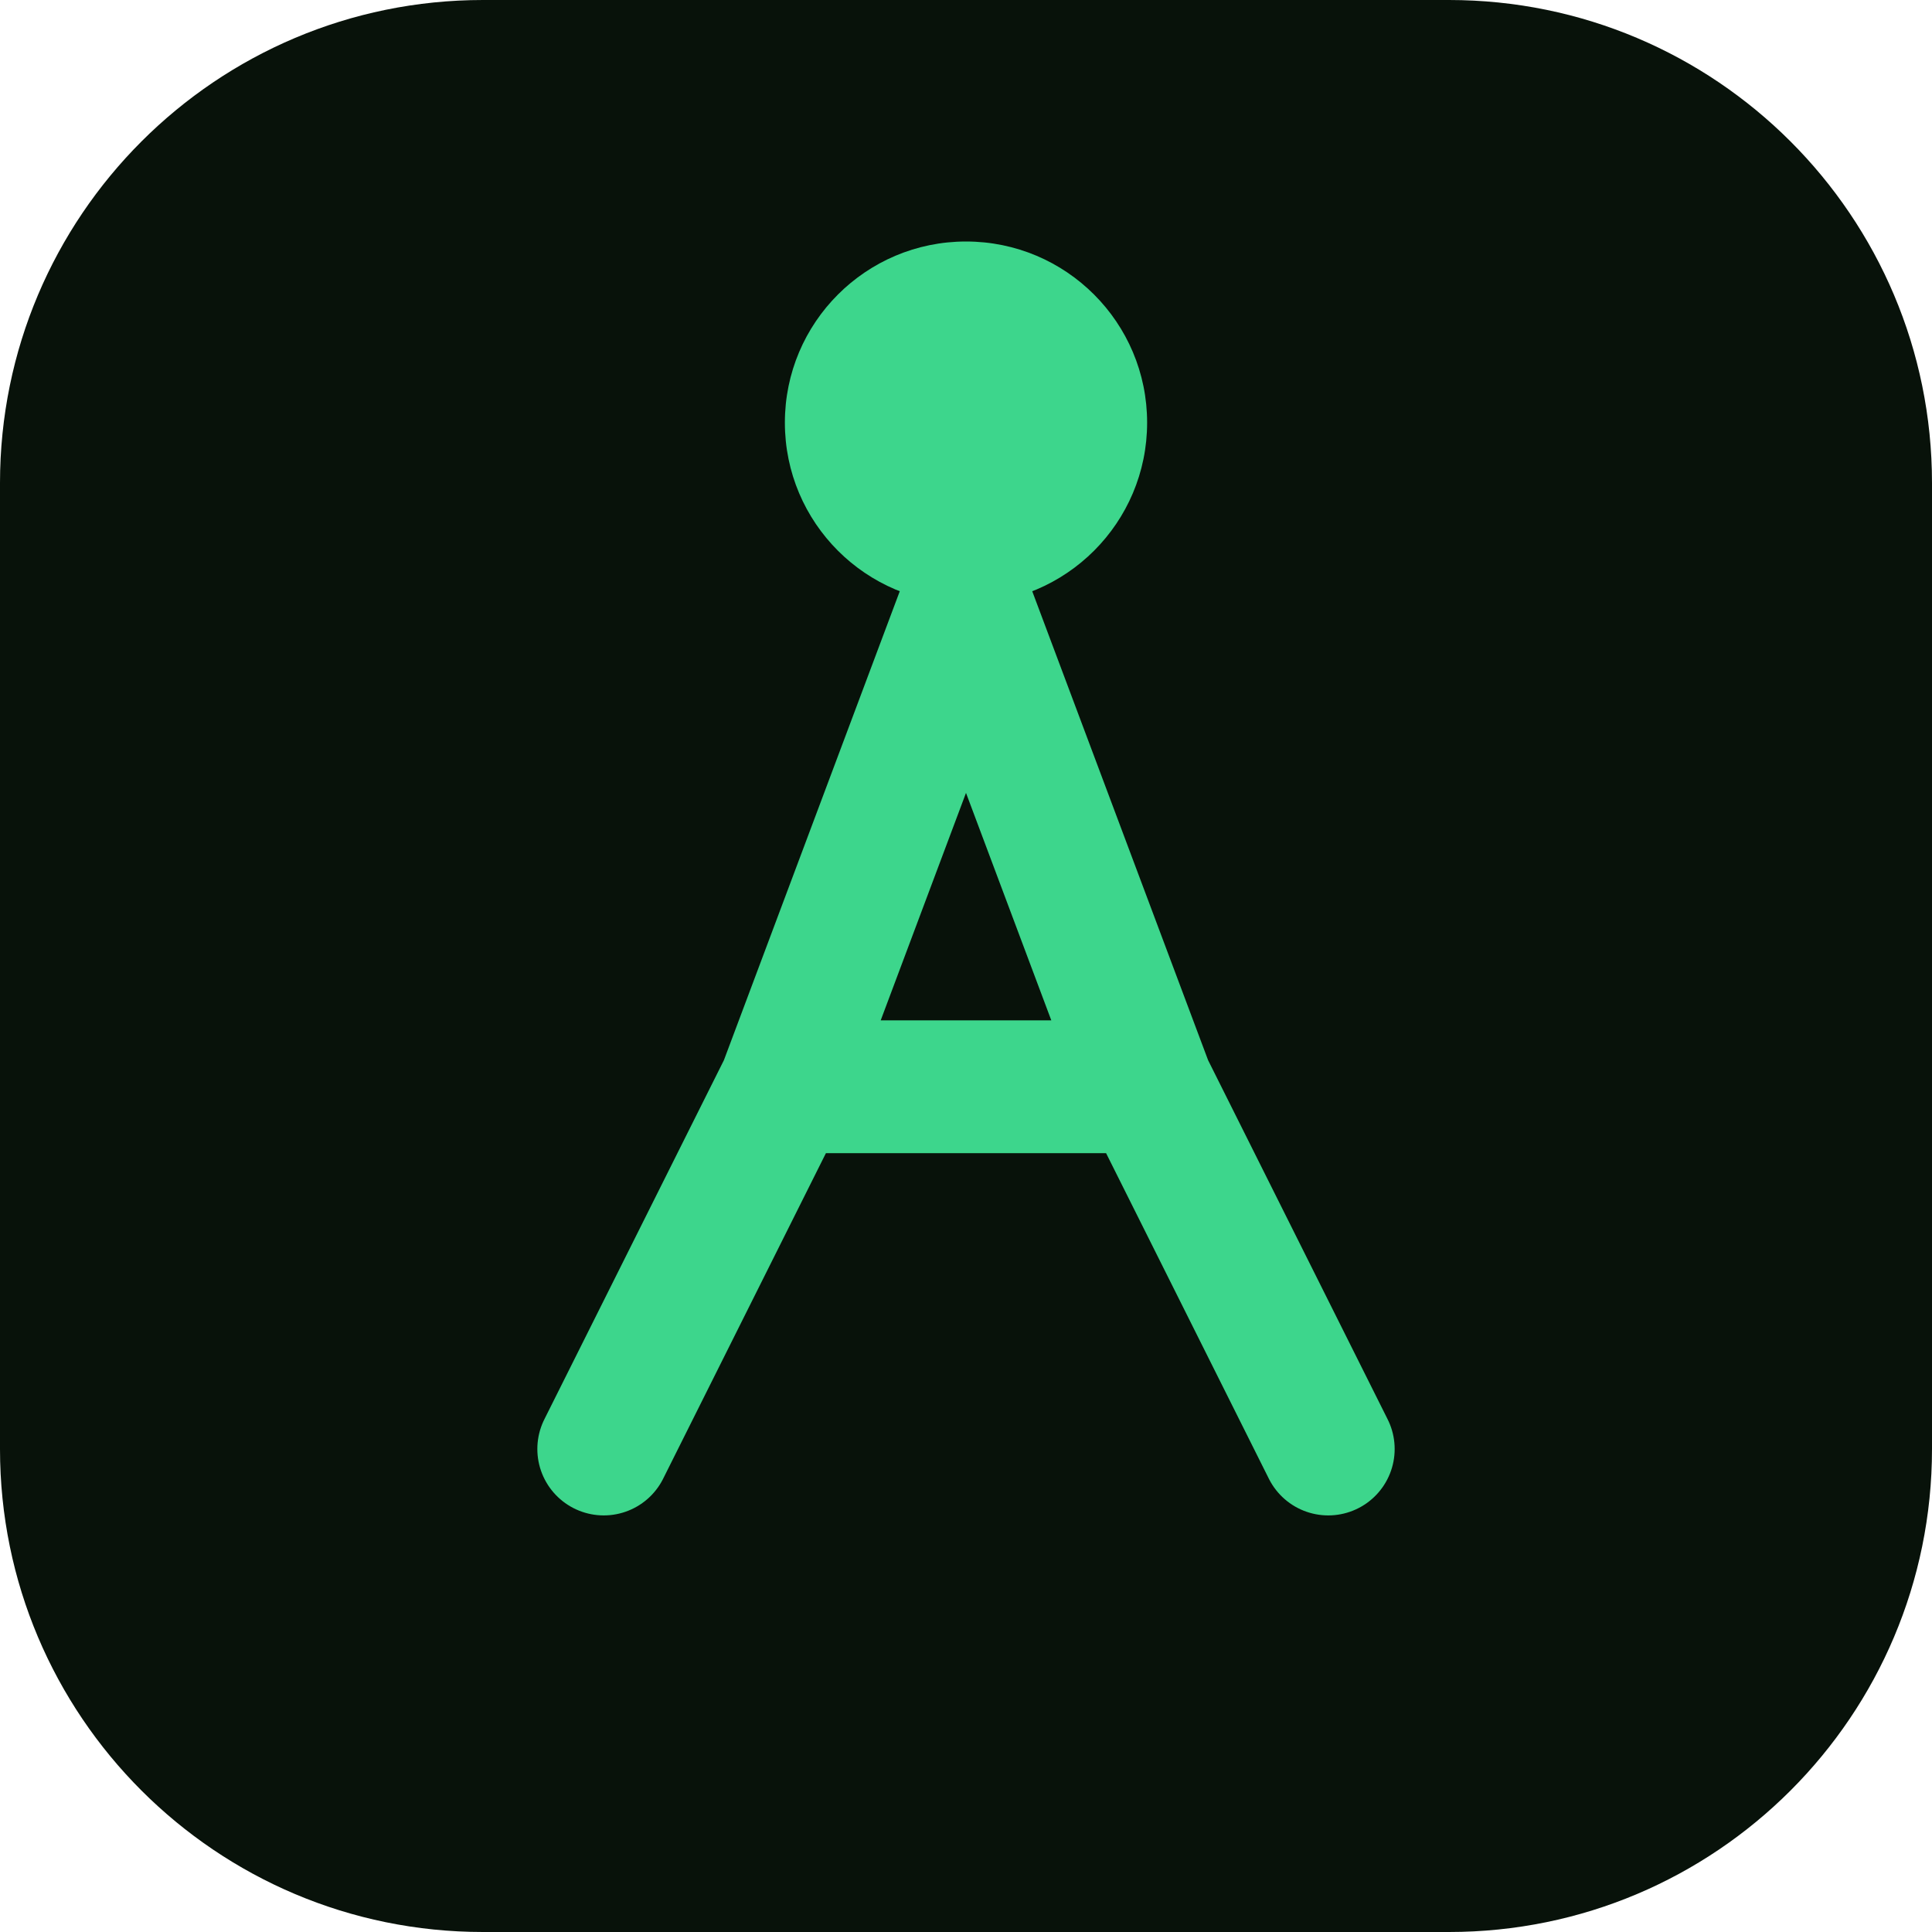
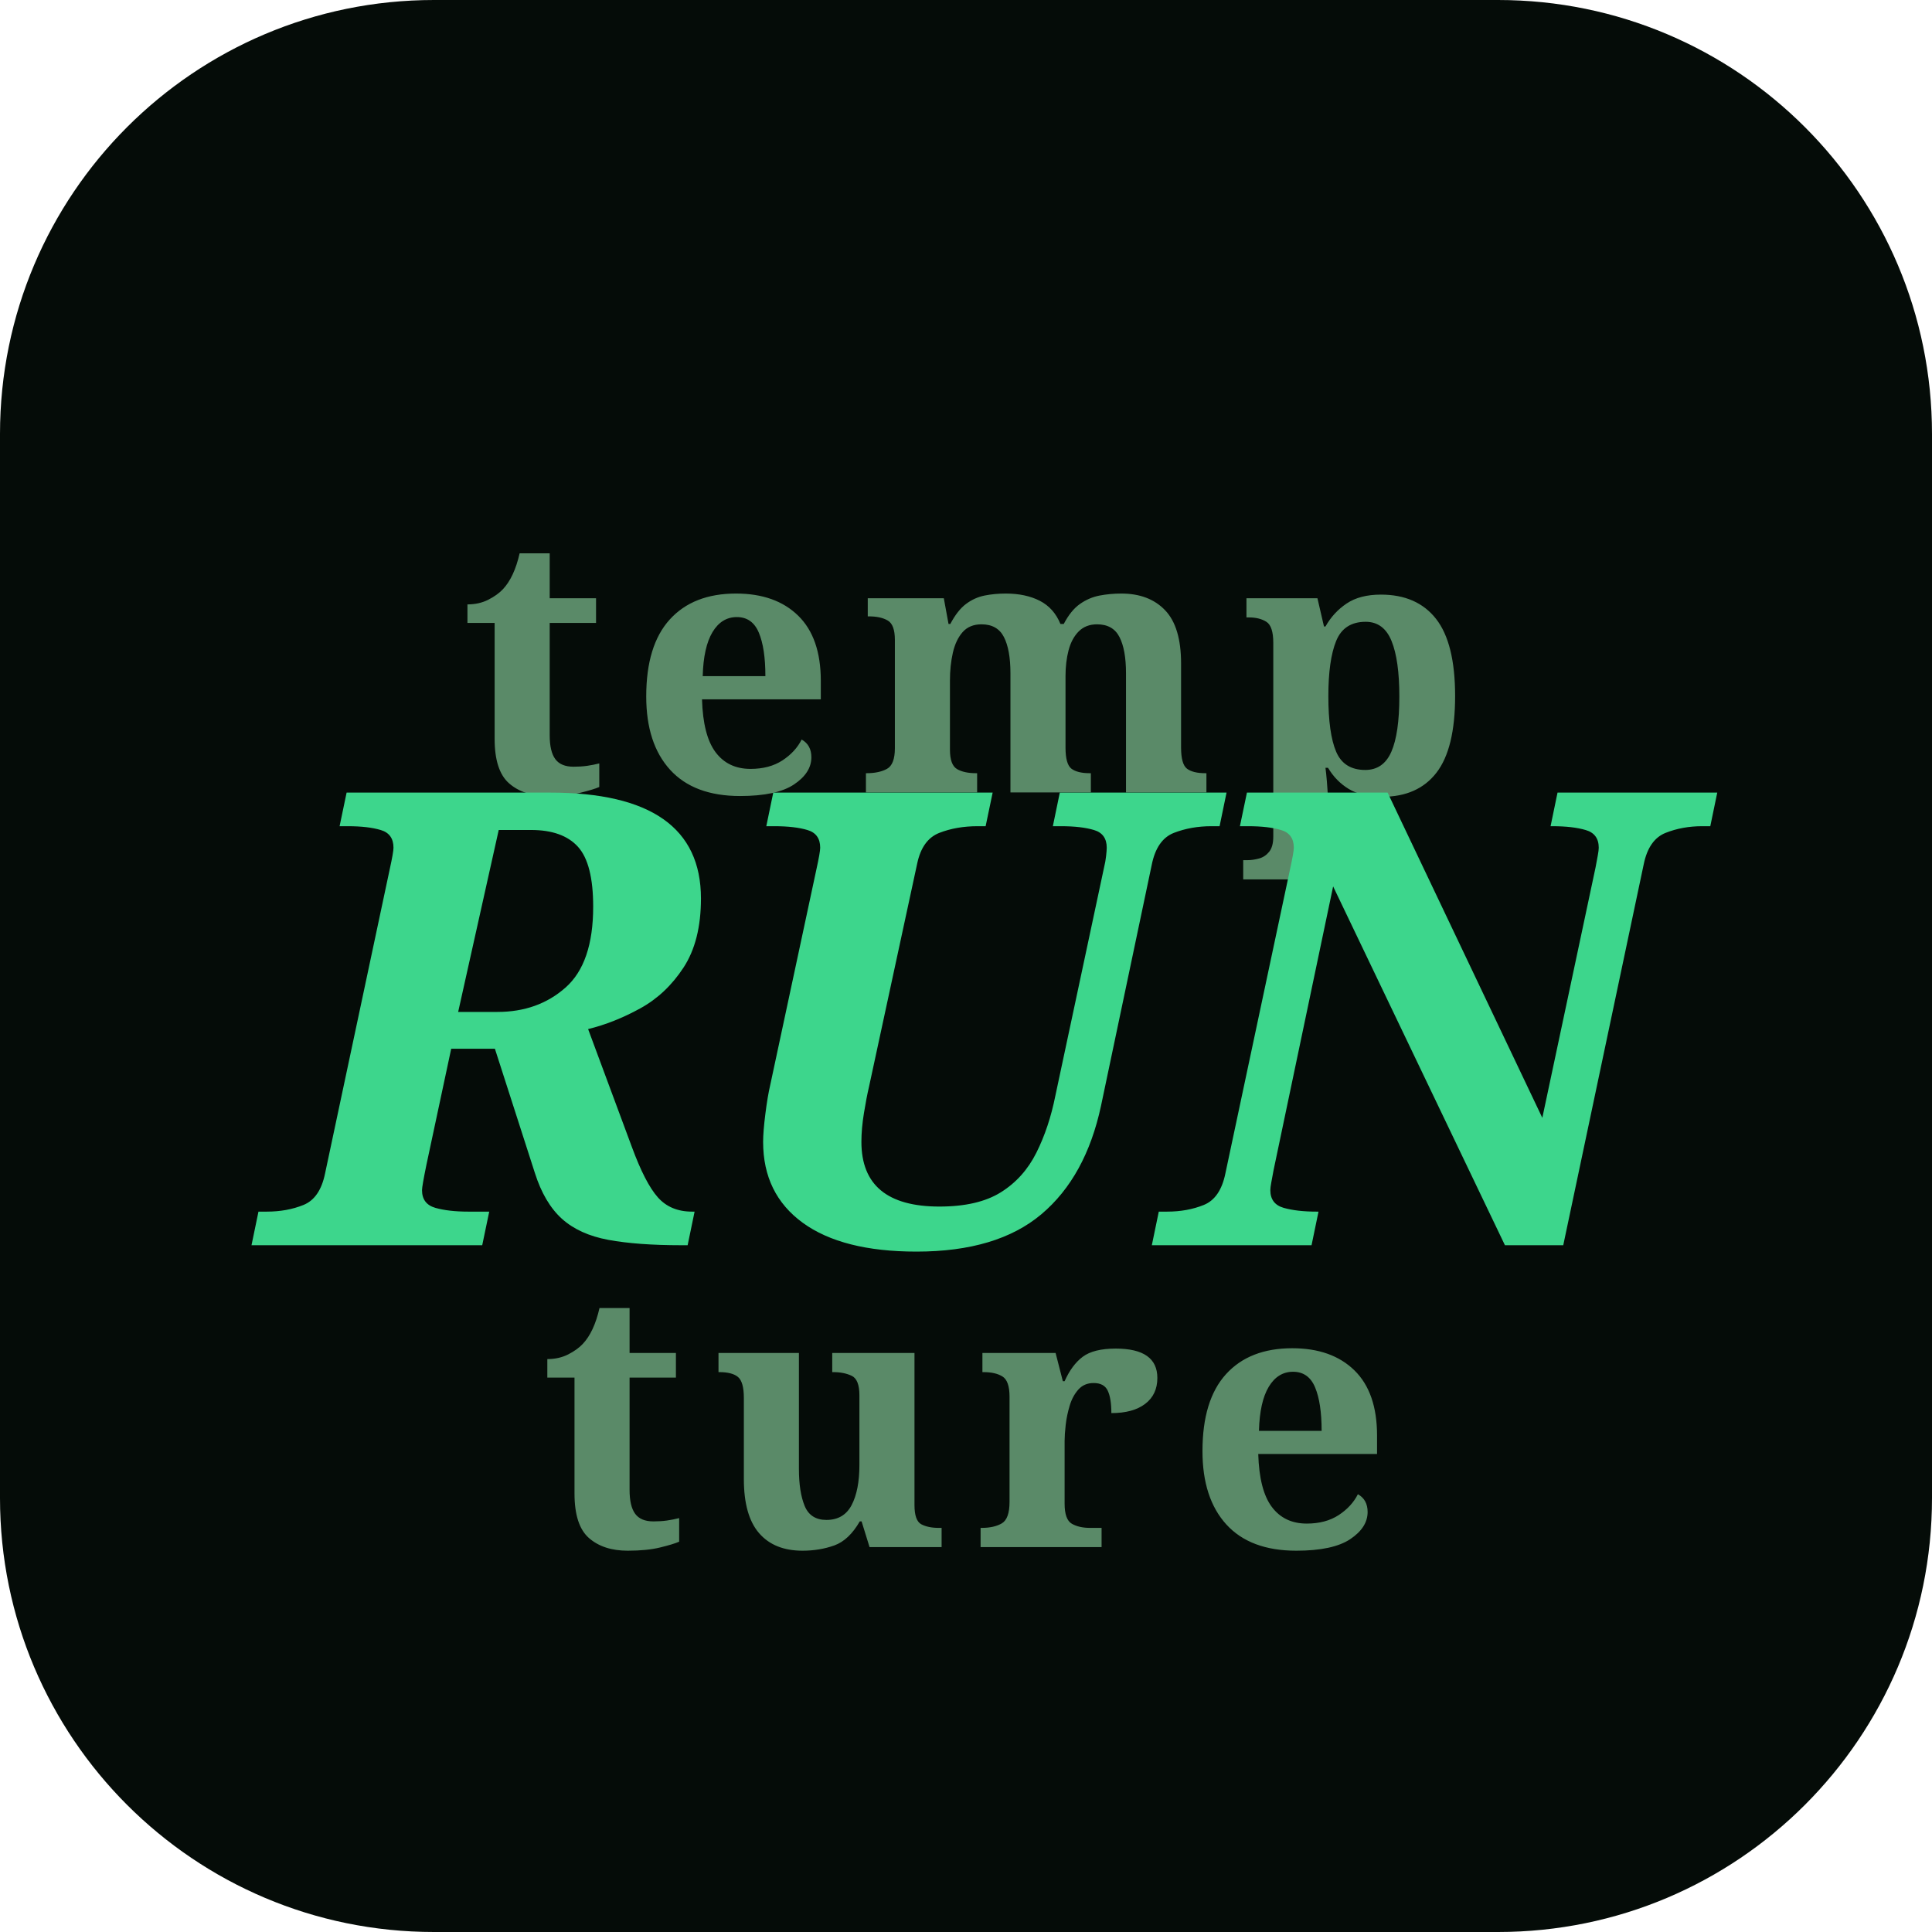
- <svg xmlns="http://www.w3.org/2000/svg" viewBox="0 0 32 32">
-   <rect width="32" height="32" rx="8" fill="#08120a" />
-   <circle cx="16" cy="7" r="3" fill="#3dd68c" />
-   <path d="M16 10 L13 18 L10 24 M16 10 L19 18 L22 24 M13 18 L19 18" stroke="#3dd68c" stroke-width="2.2" stroke-linecap="round" stroke-linejoin="round" fill="none" />
+ <svg xmlns="http://www.w3.org/2000/svg" viewBox="0 0 512 512">
+   <rect width="512" height="512" rx="115" fill="#050c08" />
+   <text x="256" y="210" text-anchor="middle" font-family="Georgia, serif" font-weight="700" font-size="96" fill="#5a8a68" letter-spacing="6">temp</text>
+   <text x="256" y="330" text-anchor="middle" font-family="Georgia, serif" font-weight="700" font-style="italic" font-size="168" fill="#3dd68c" letter-spacing="-2">RUN</text>
+   <text x="256" y="410" text-anchor="middle" font-family="Georgia, serif" font-weight="700" font-size="96" fill="#5a8a68" letter-spacing="6">ture</text>
</svg>
